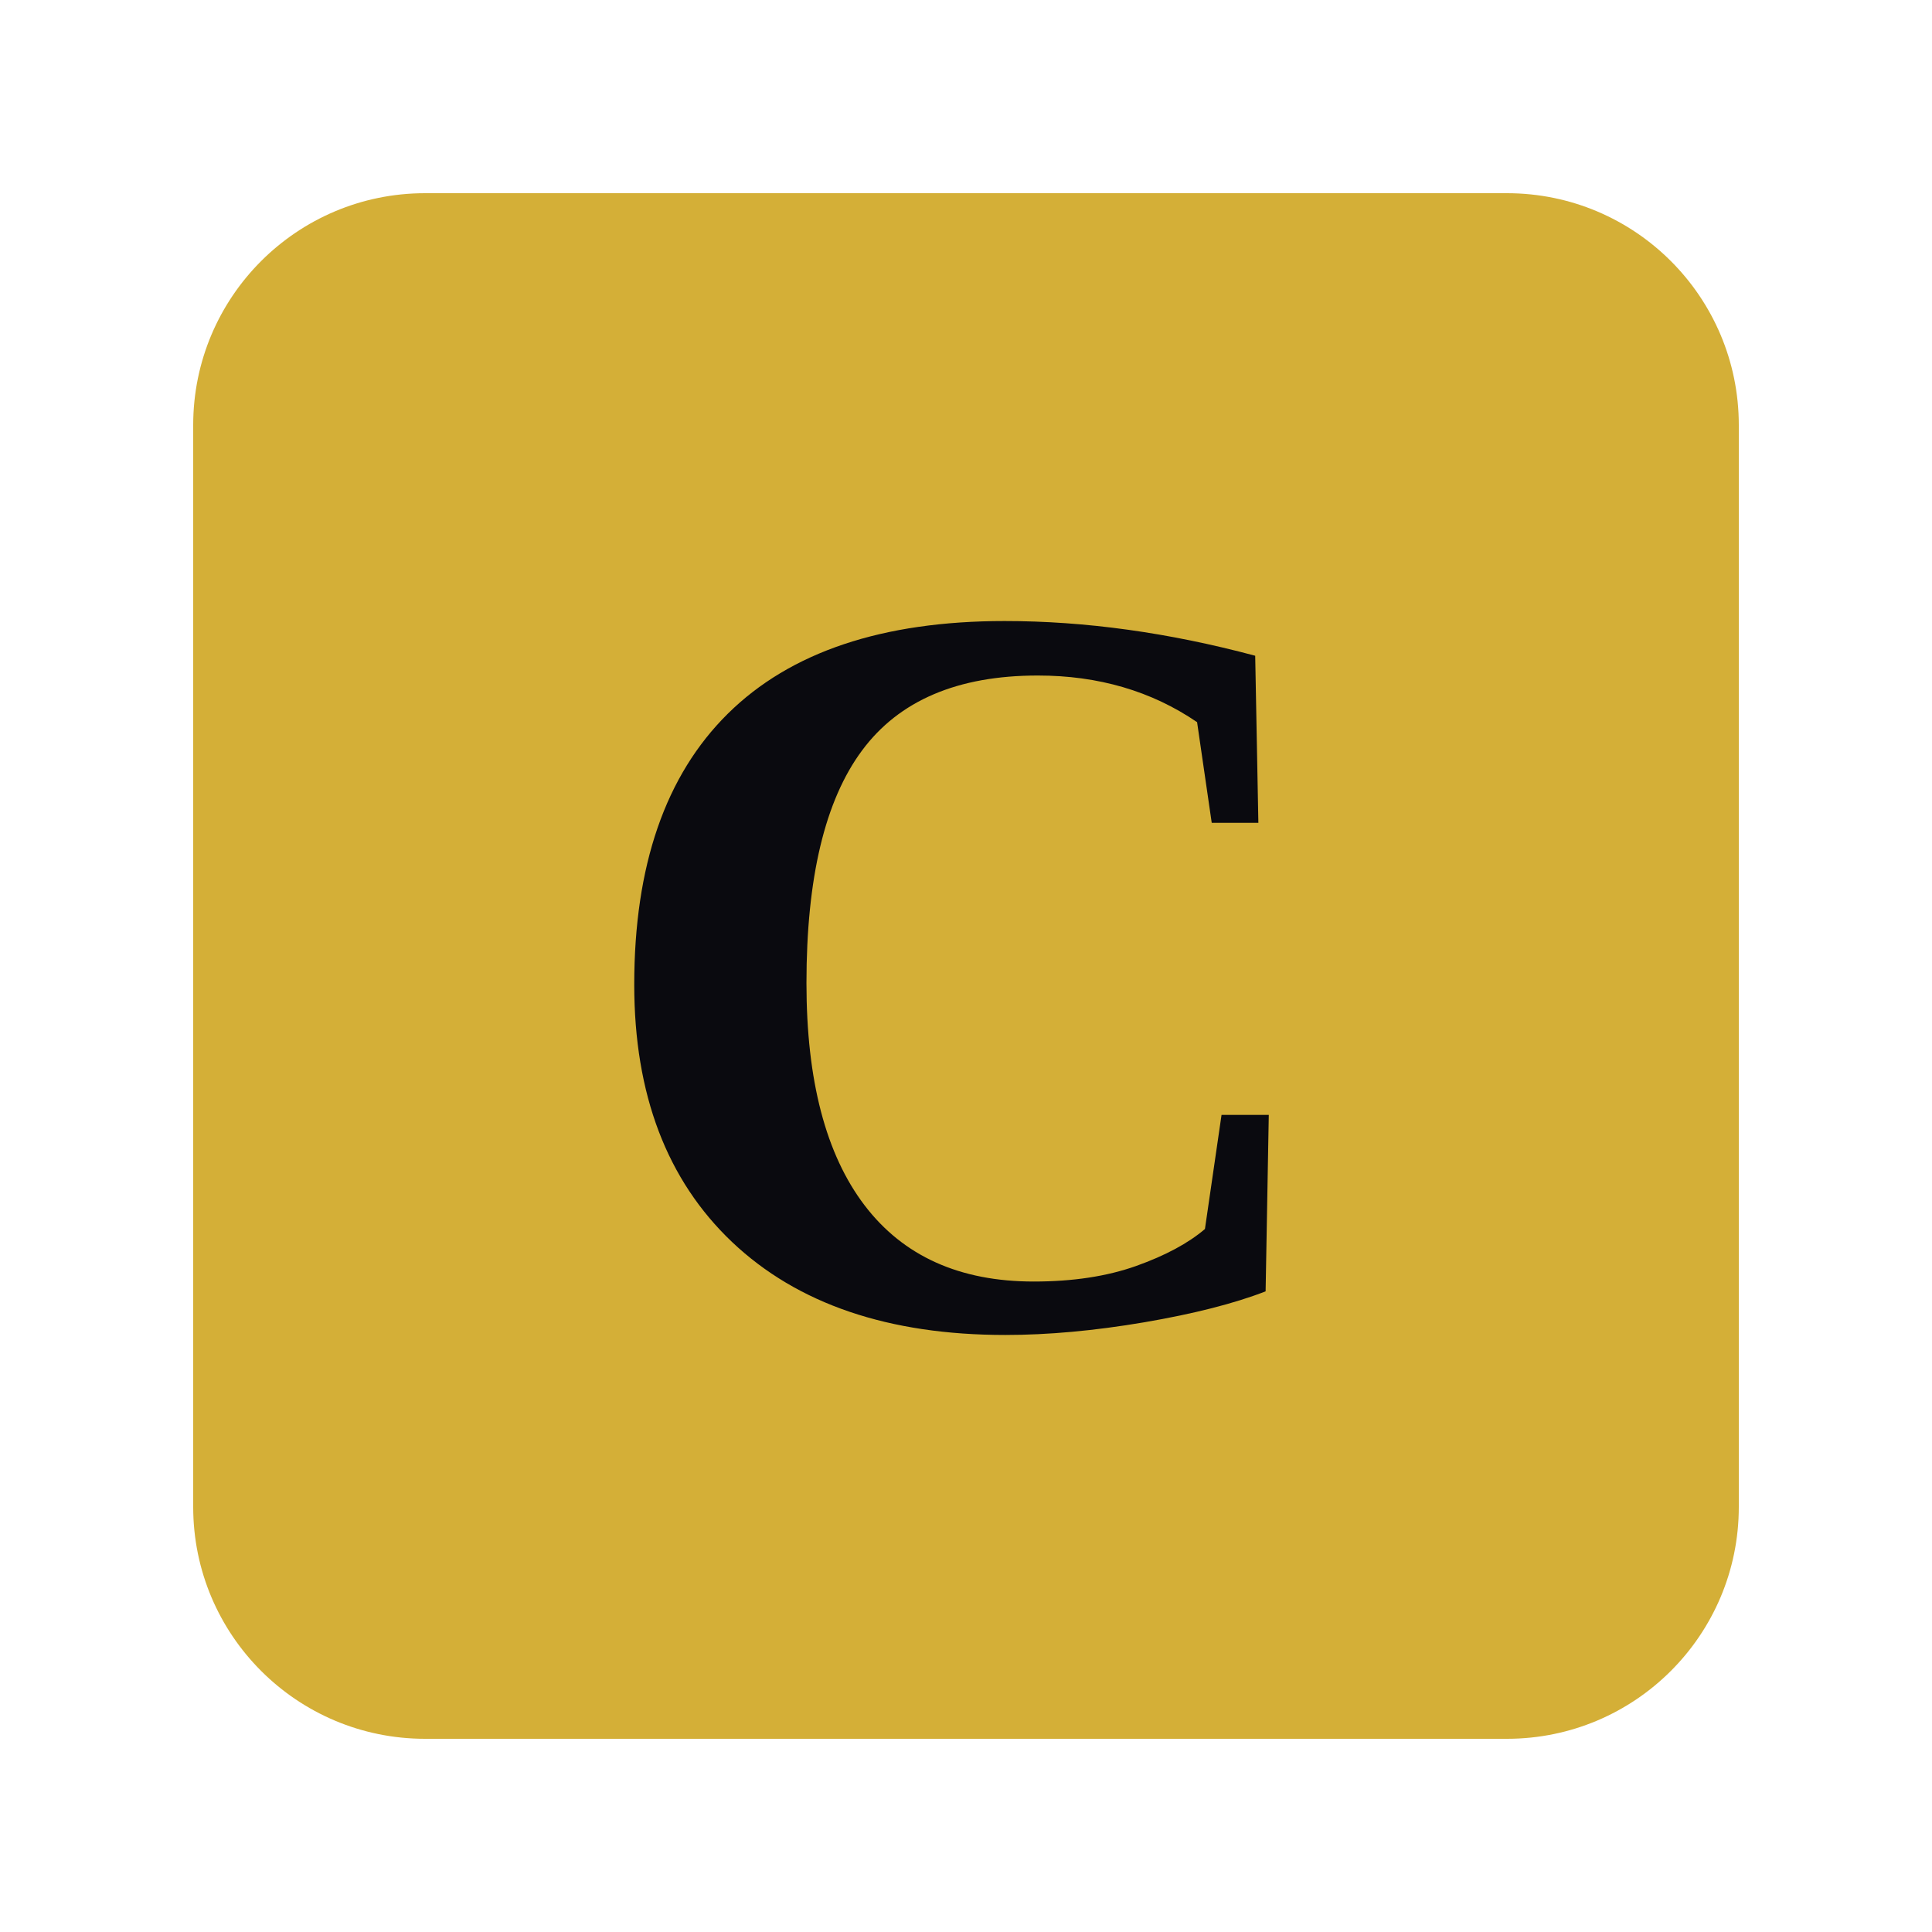
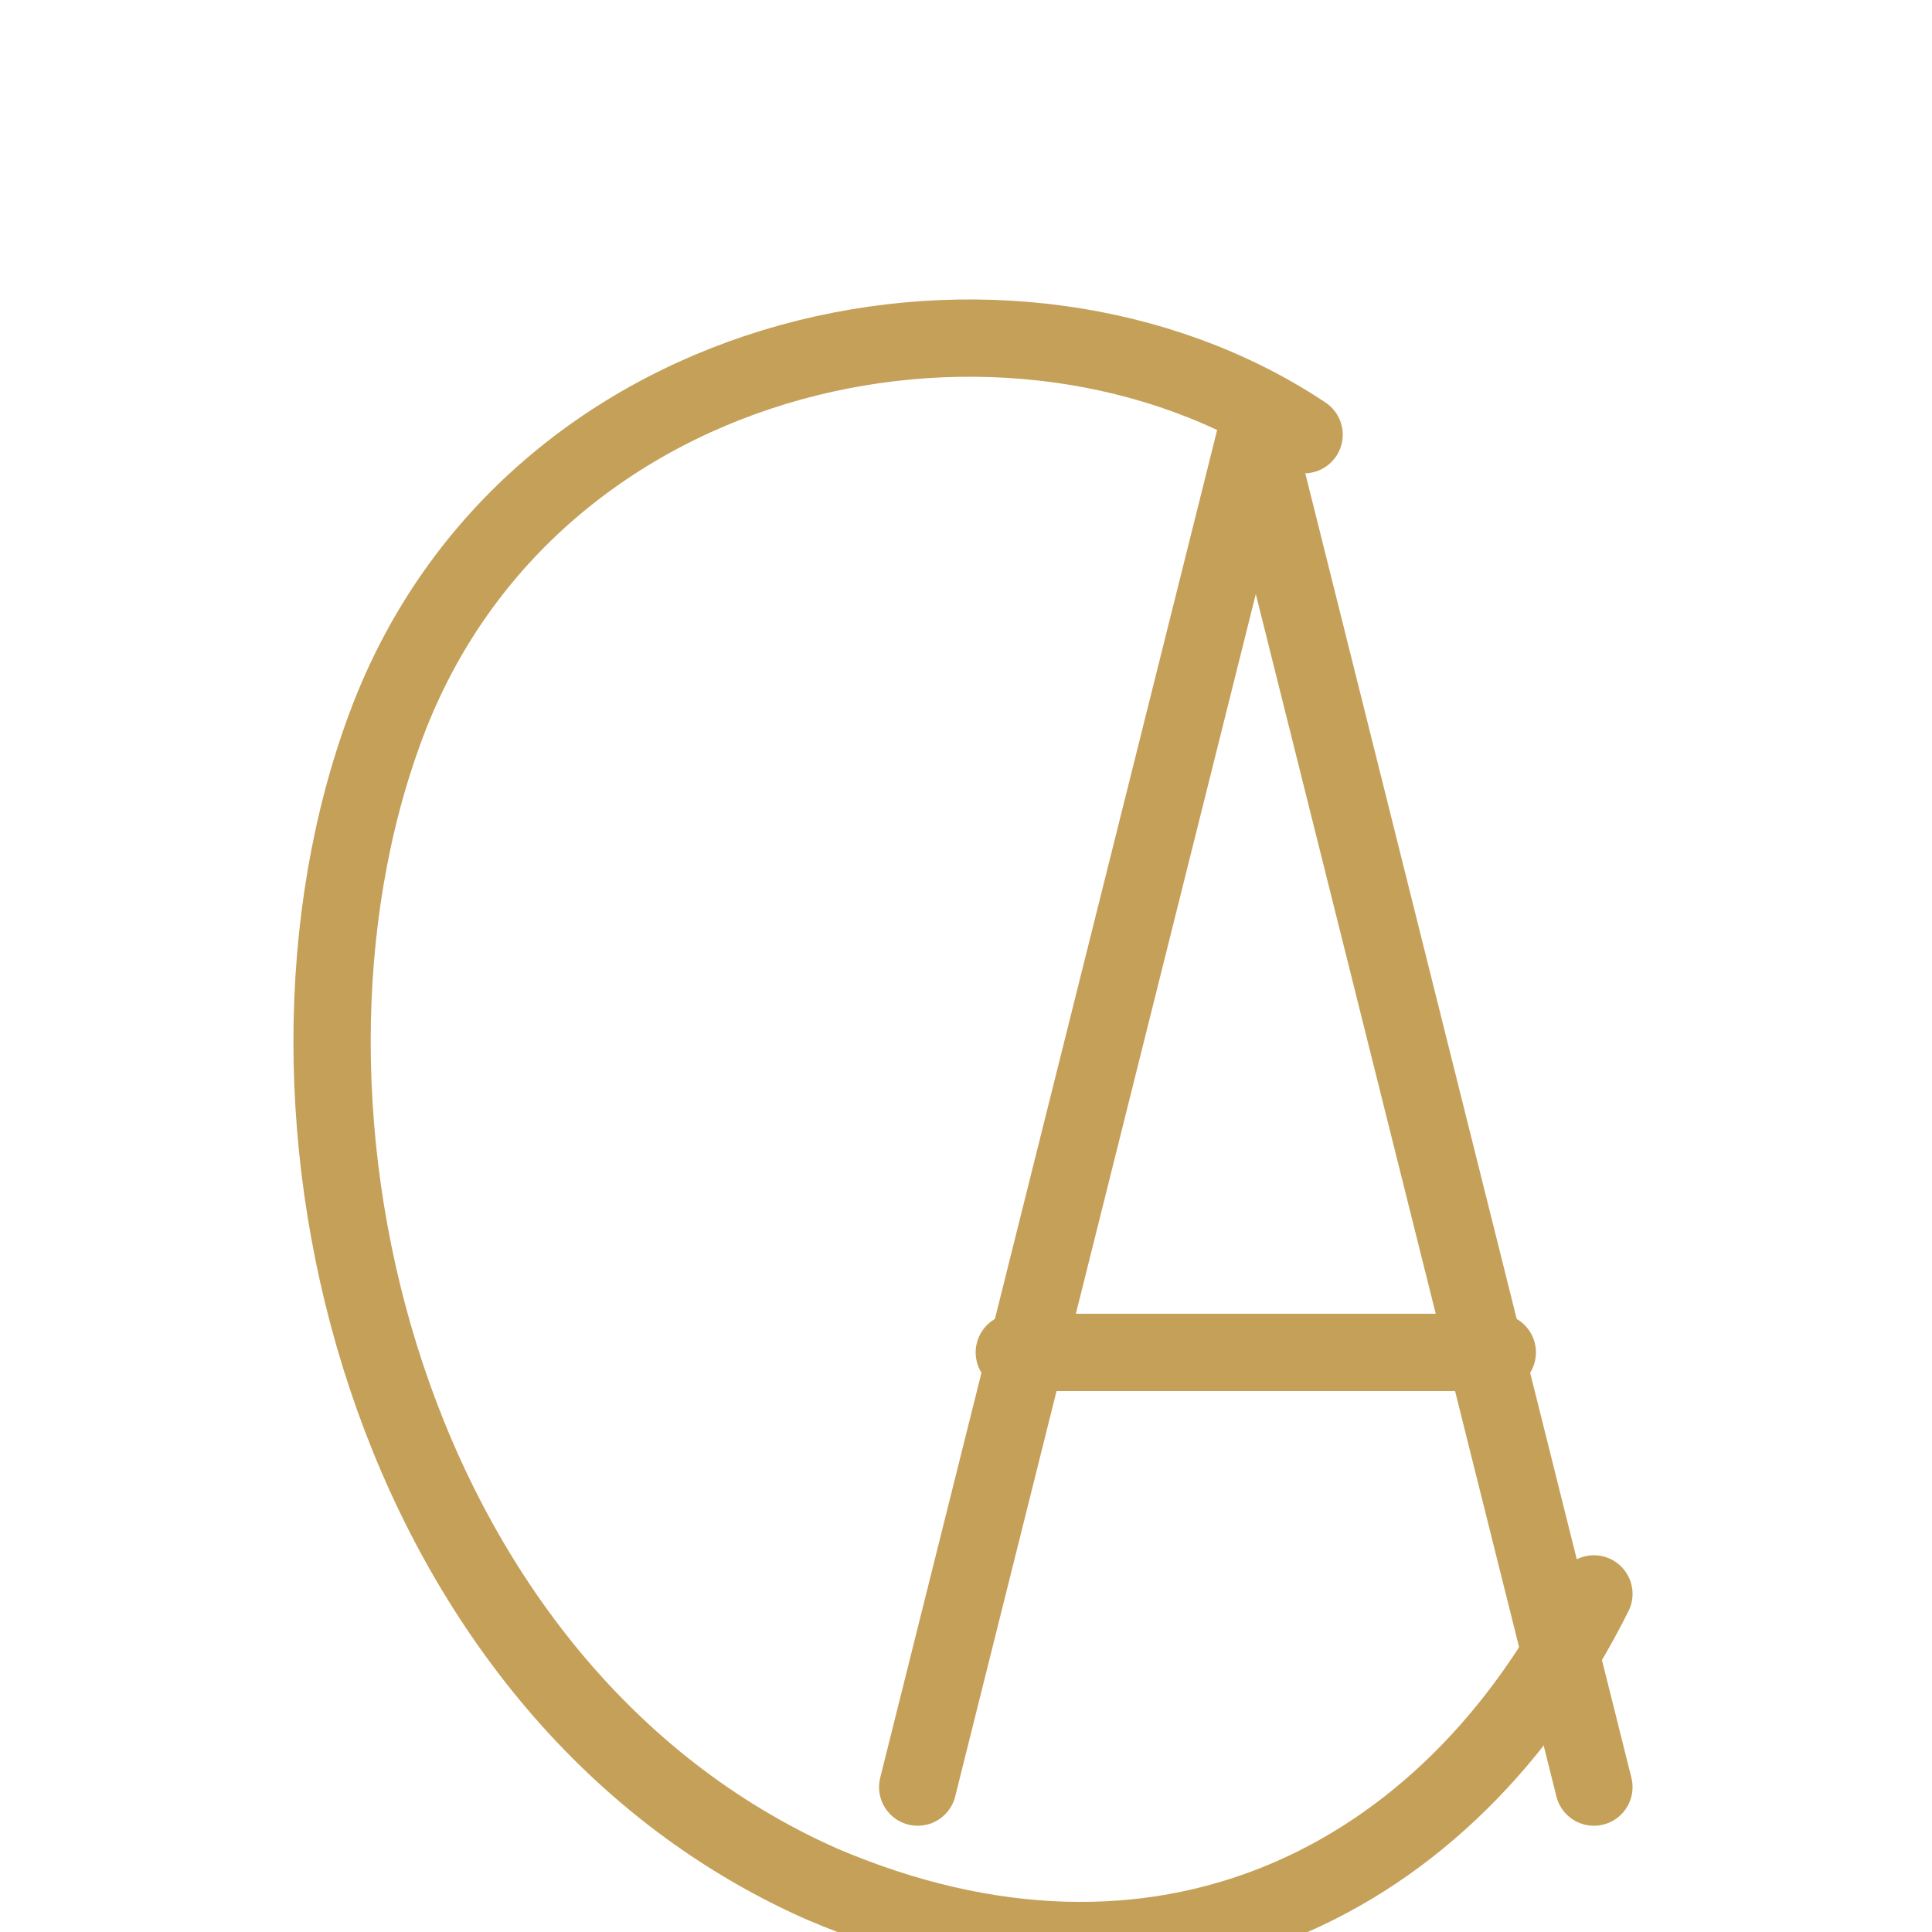
<svg xmlns="http://www.w3.org/2000/svg" width="200" height="200" viewBox="0 0 200 200">
-   <rect x="20" y="20" width="160" height="160" rx="24" ry="24" fill="#D4AF37" />
-   <text x="100" y="100" font-family="Georgia, 'Times New Roman', serif" font-size="110" font-weight="700" fill="#0a0a0f" text-anchor="middle" dominant-baseline="central">C</text>
+   <g fill="none" stroke="#C5A059" stroke-width="8" stroke-linecap="round" stroke-linejoin="round" transform="translate(25, 20)">
+     <path d="M110 25 C80 5, 30 15, 15 55 C0 95, 15 155, 60 175 C95 190, 125 175, 140 145" />
+     <path d="M70 165 L105 25 L140 165" />
+     <line x1="80" y1="120" x2="130" y2="120" />
+   </g>
</svg>
